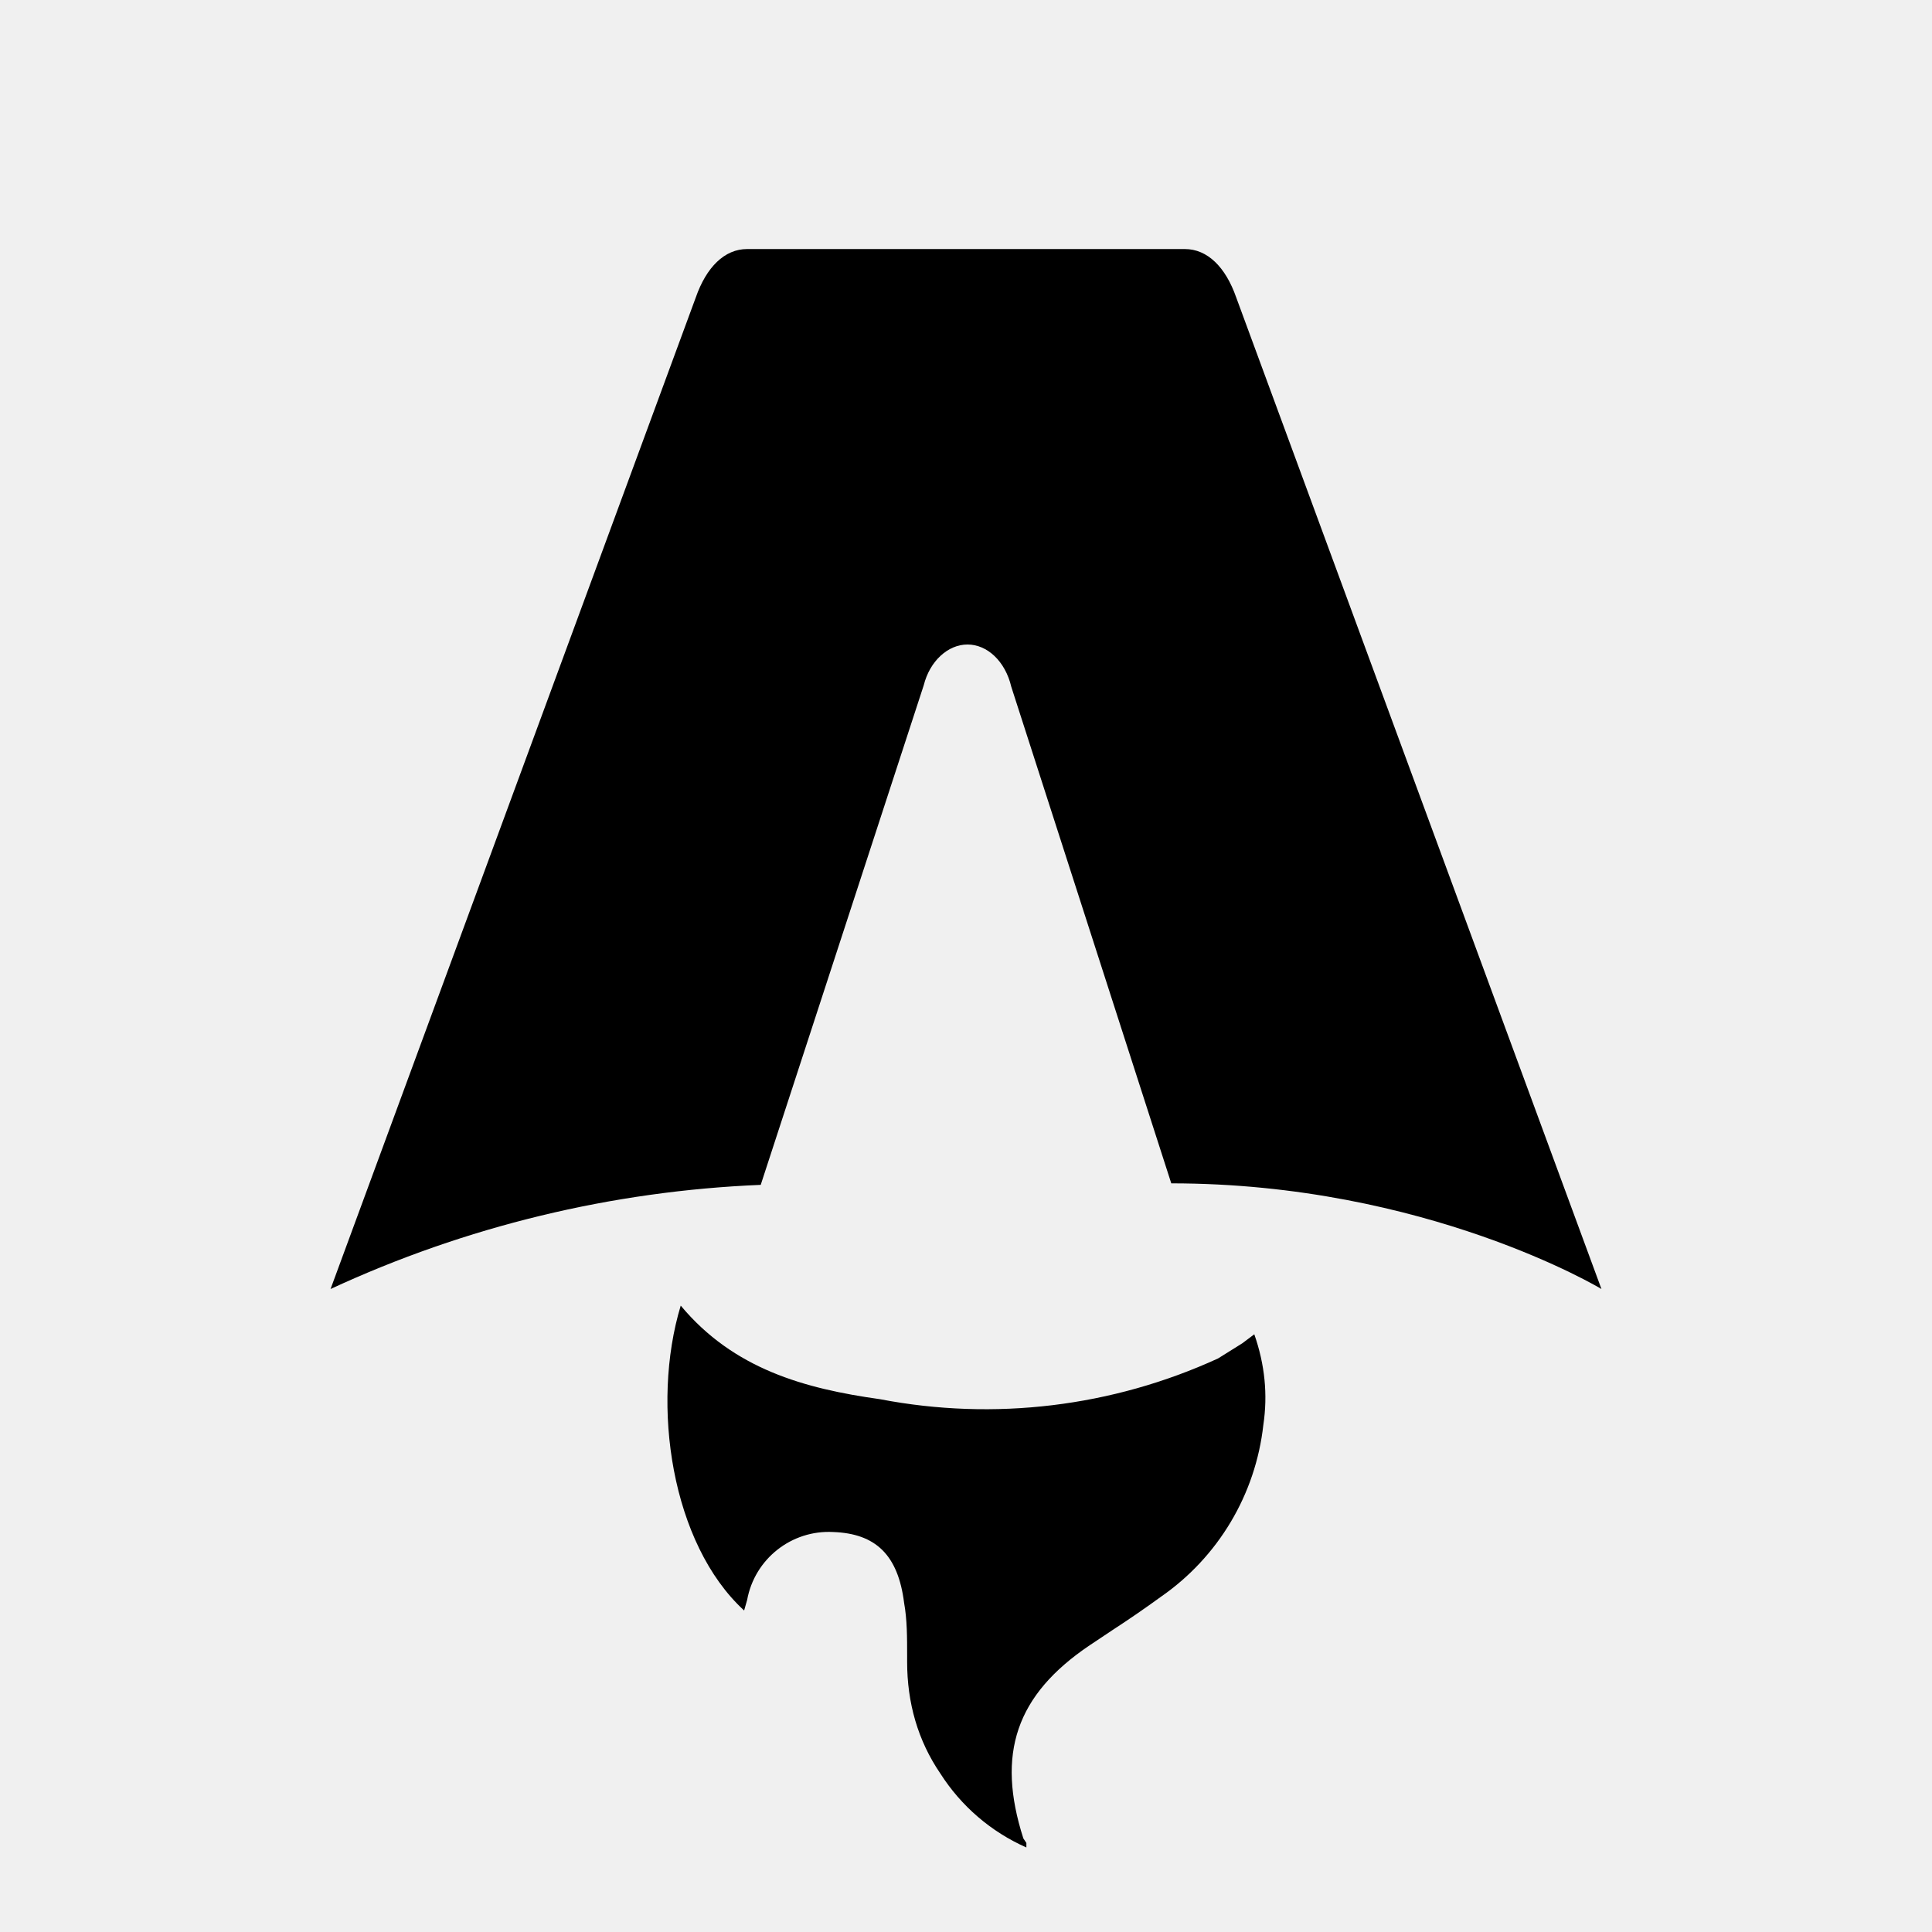
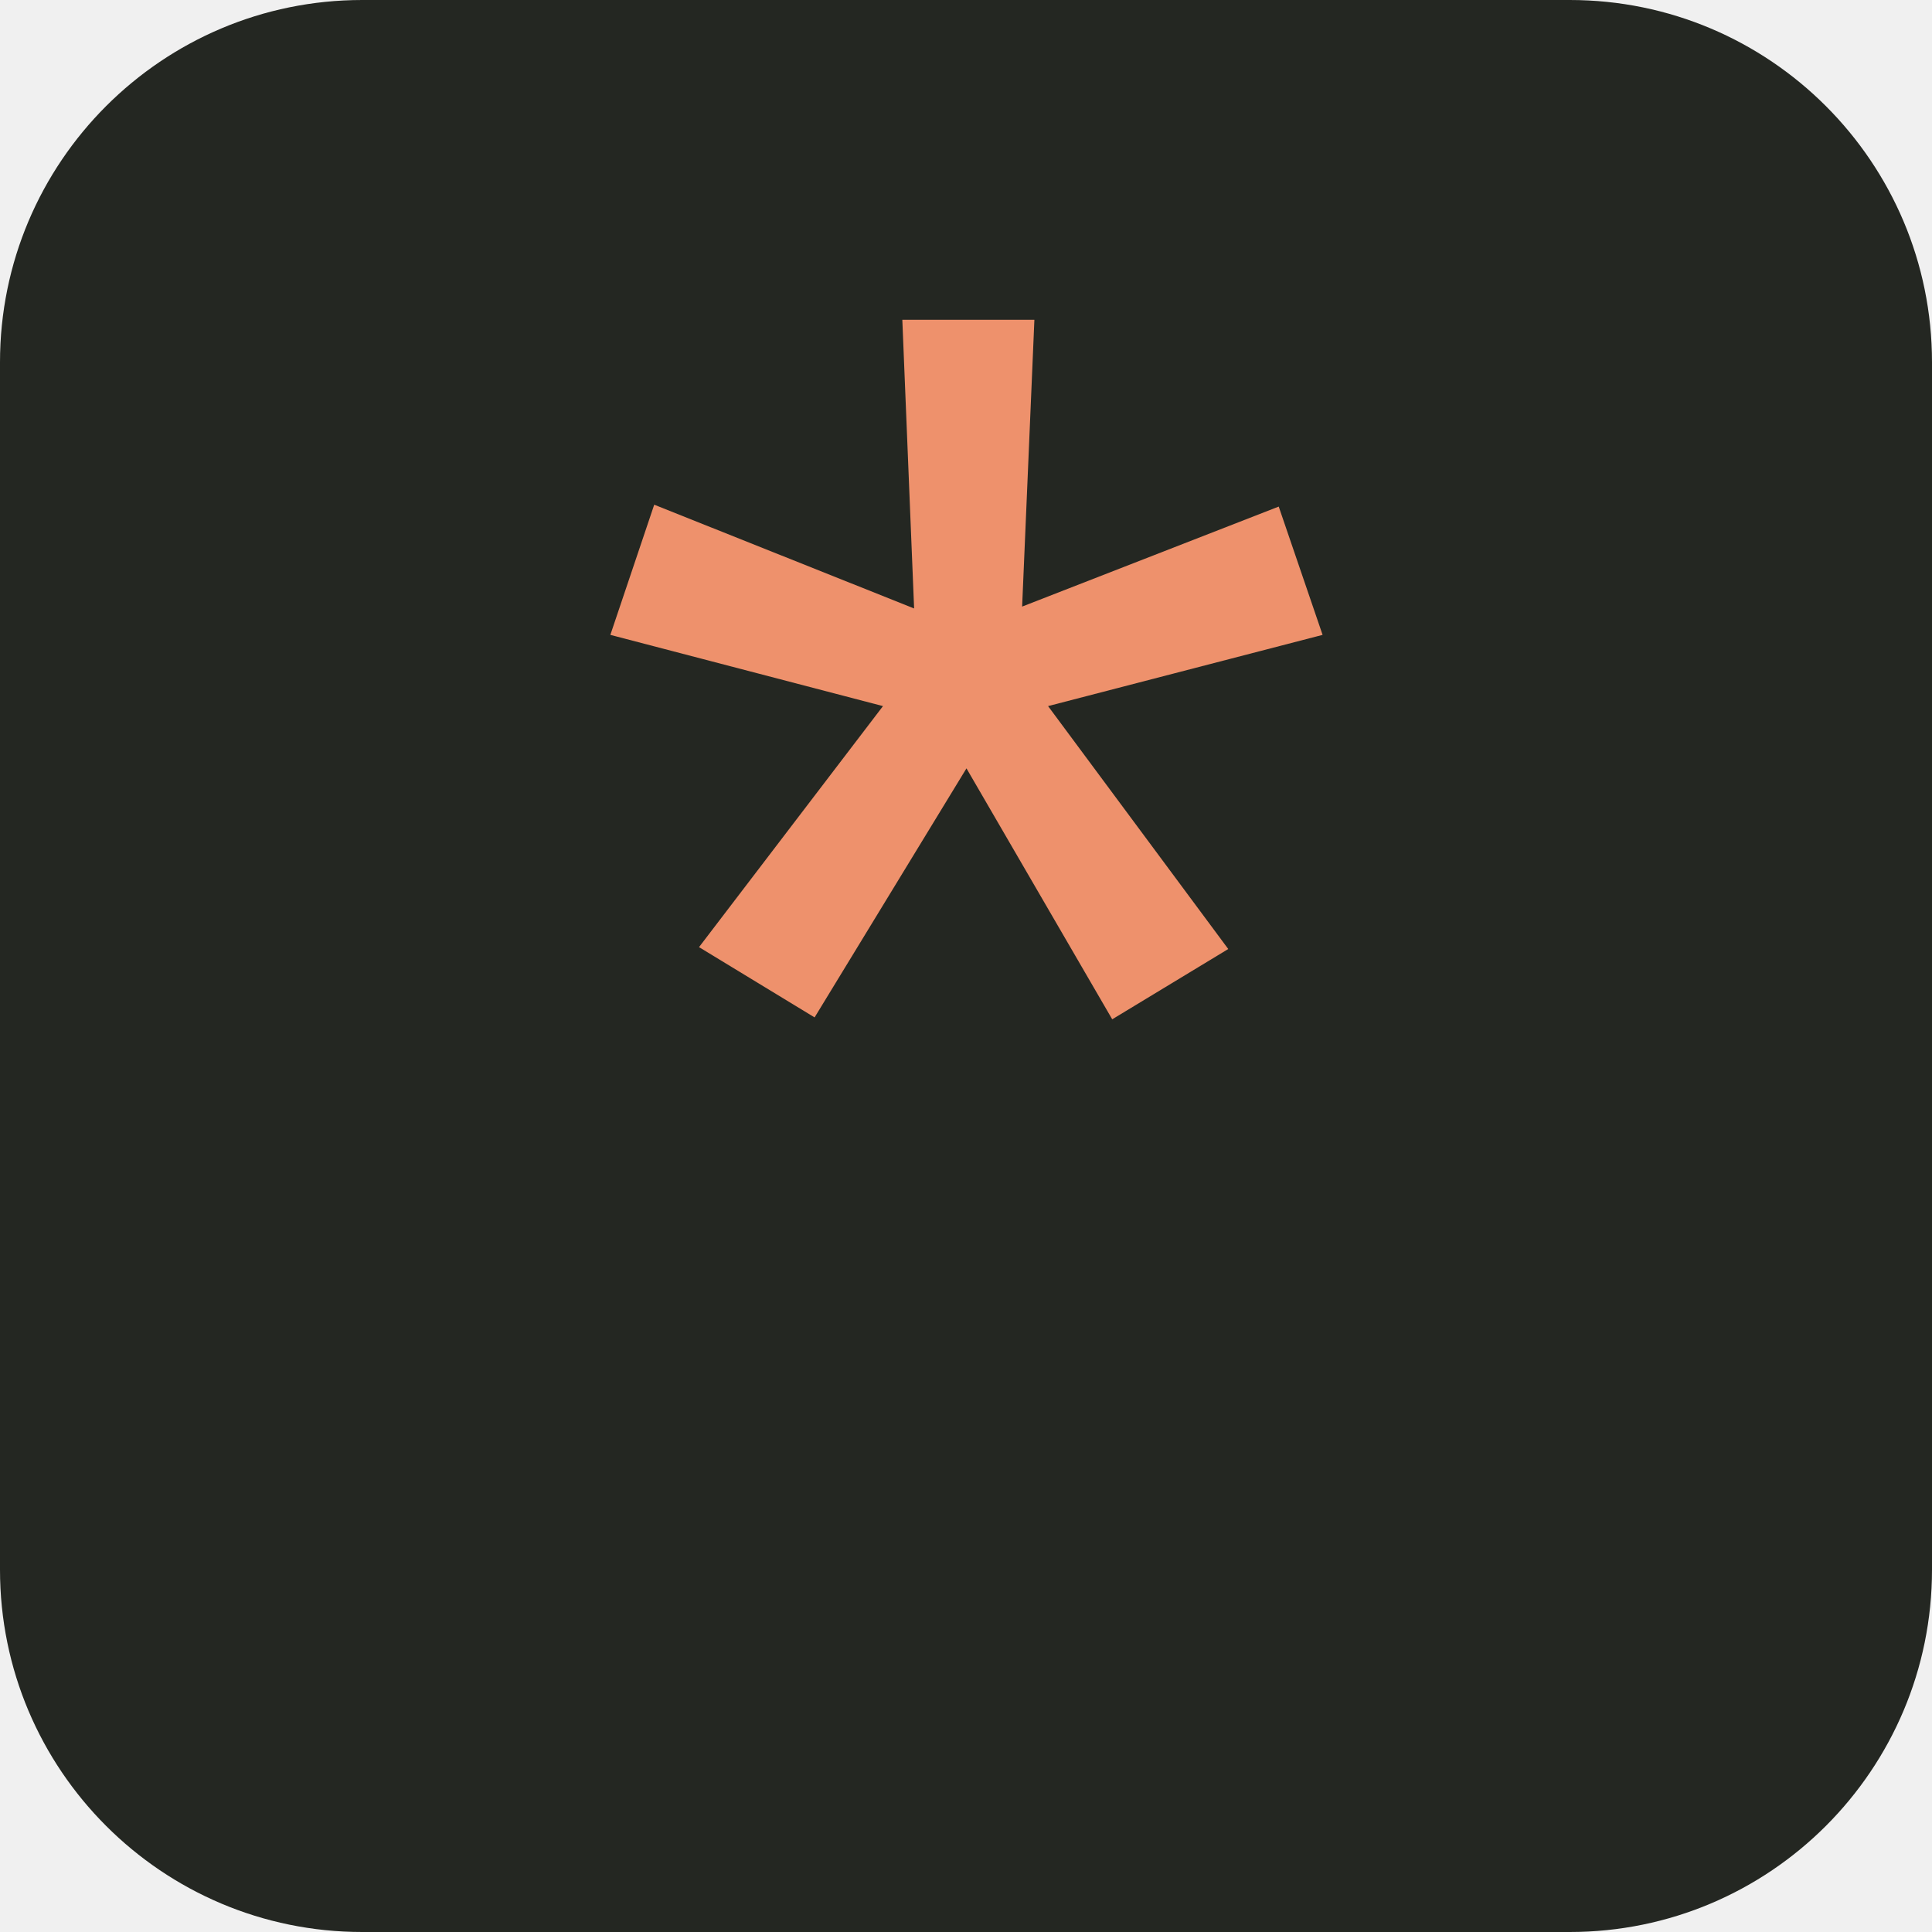
- <svg xmlns="http://www.w3.org/2000/svg" fill="none" viewBox="0 0 128 128">
-   <path d="M50.4 78.5a75.1 75.1 0 0 0-28.5 6.9l24.2-65.7c.7-2 1.9-3.2 3.4-3.2h29c1.5 0 2.7 1.2 3.4 3.2l24.2 65.7s-11.6-7-28.5-7L67 45.5c-.4-1.7-1.6-2.8-2.9-2.8-1.3 0-2.5 1.1-2.9 2.7L50.4 78.5Zm-1.1 28.2Zm-4.2-20.2c-2 6.6-.6 15.8 4.2 20.2a17.5 17.5 0 0 1 .2-.7 5.5 5.5 0 0 1 5.7-4.5c2.8.1 4.3 1.5 4.7 4.7.2 1.1.2 2.3.2 3.5v.4c0 2.7.7 5.2 2.2 7.4a13 13 0 0 0 5.7 4.9v-.3l-.2-.3c-1.8-5.6-.5-9.5 4.4-12.8l1.5-1a73 73 0 0 0 3.2-2.2 16 16 0 0 0 6.8-11.4c.3-2 .1-4-.6-6l-.8.6-1.6 1a37 37 0 0 1-22.4 2.7c-5-.7-9.7-2-13.2-6.2Z" />
-   <style>
-         path { fill: #000; }
-         @media (prefers-color-scheme: dark) {
-             path { fill: #FFF; }
-         }
-     </style>
+ <svg xmlns="http://www.w3.org/2000/svg" viewBox="0 0 64 64">
+   <rect width="64" height="64" rx="12" fill="#242722" />
+   <text x="32" y="56" text-anchor="middle" font-family="Arial,sans-serif" font-size="66" fill="#ee916c">*</text>
</svg>
